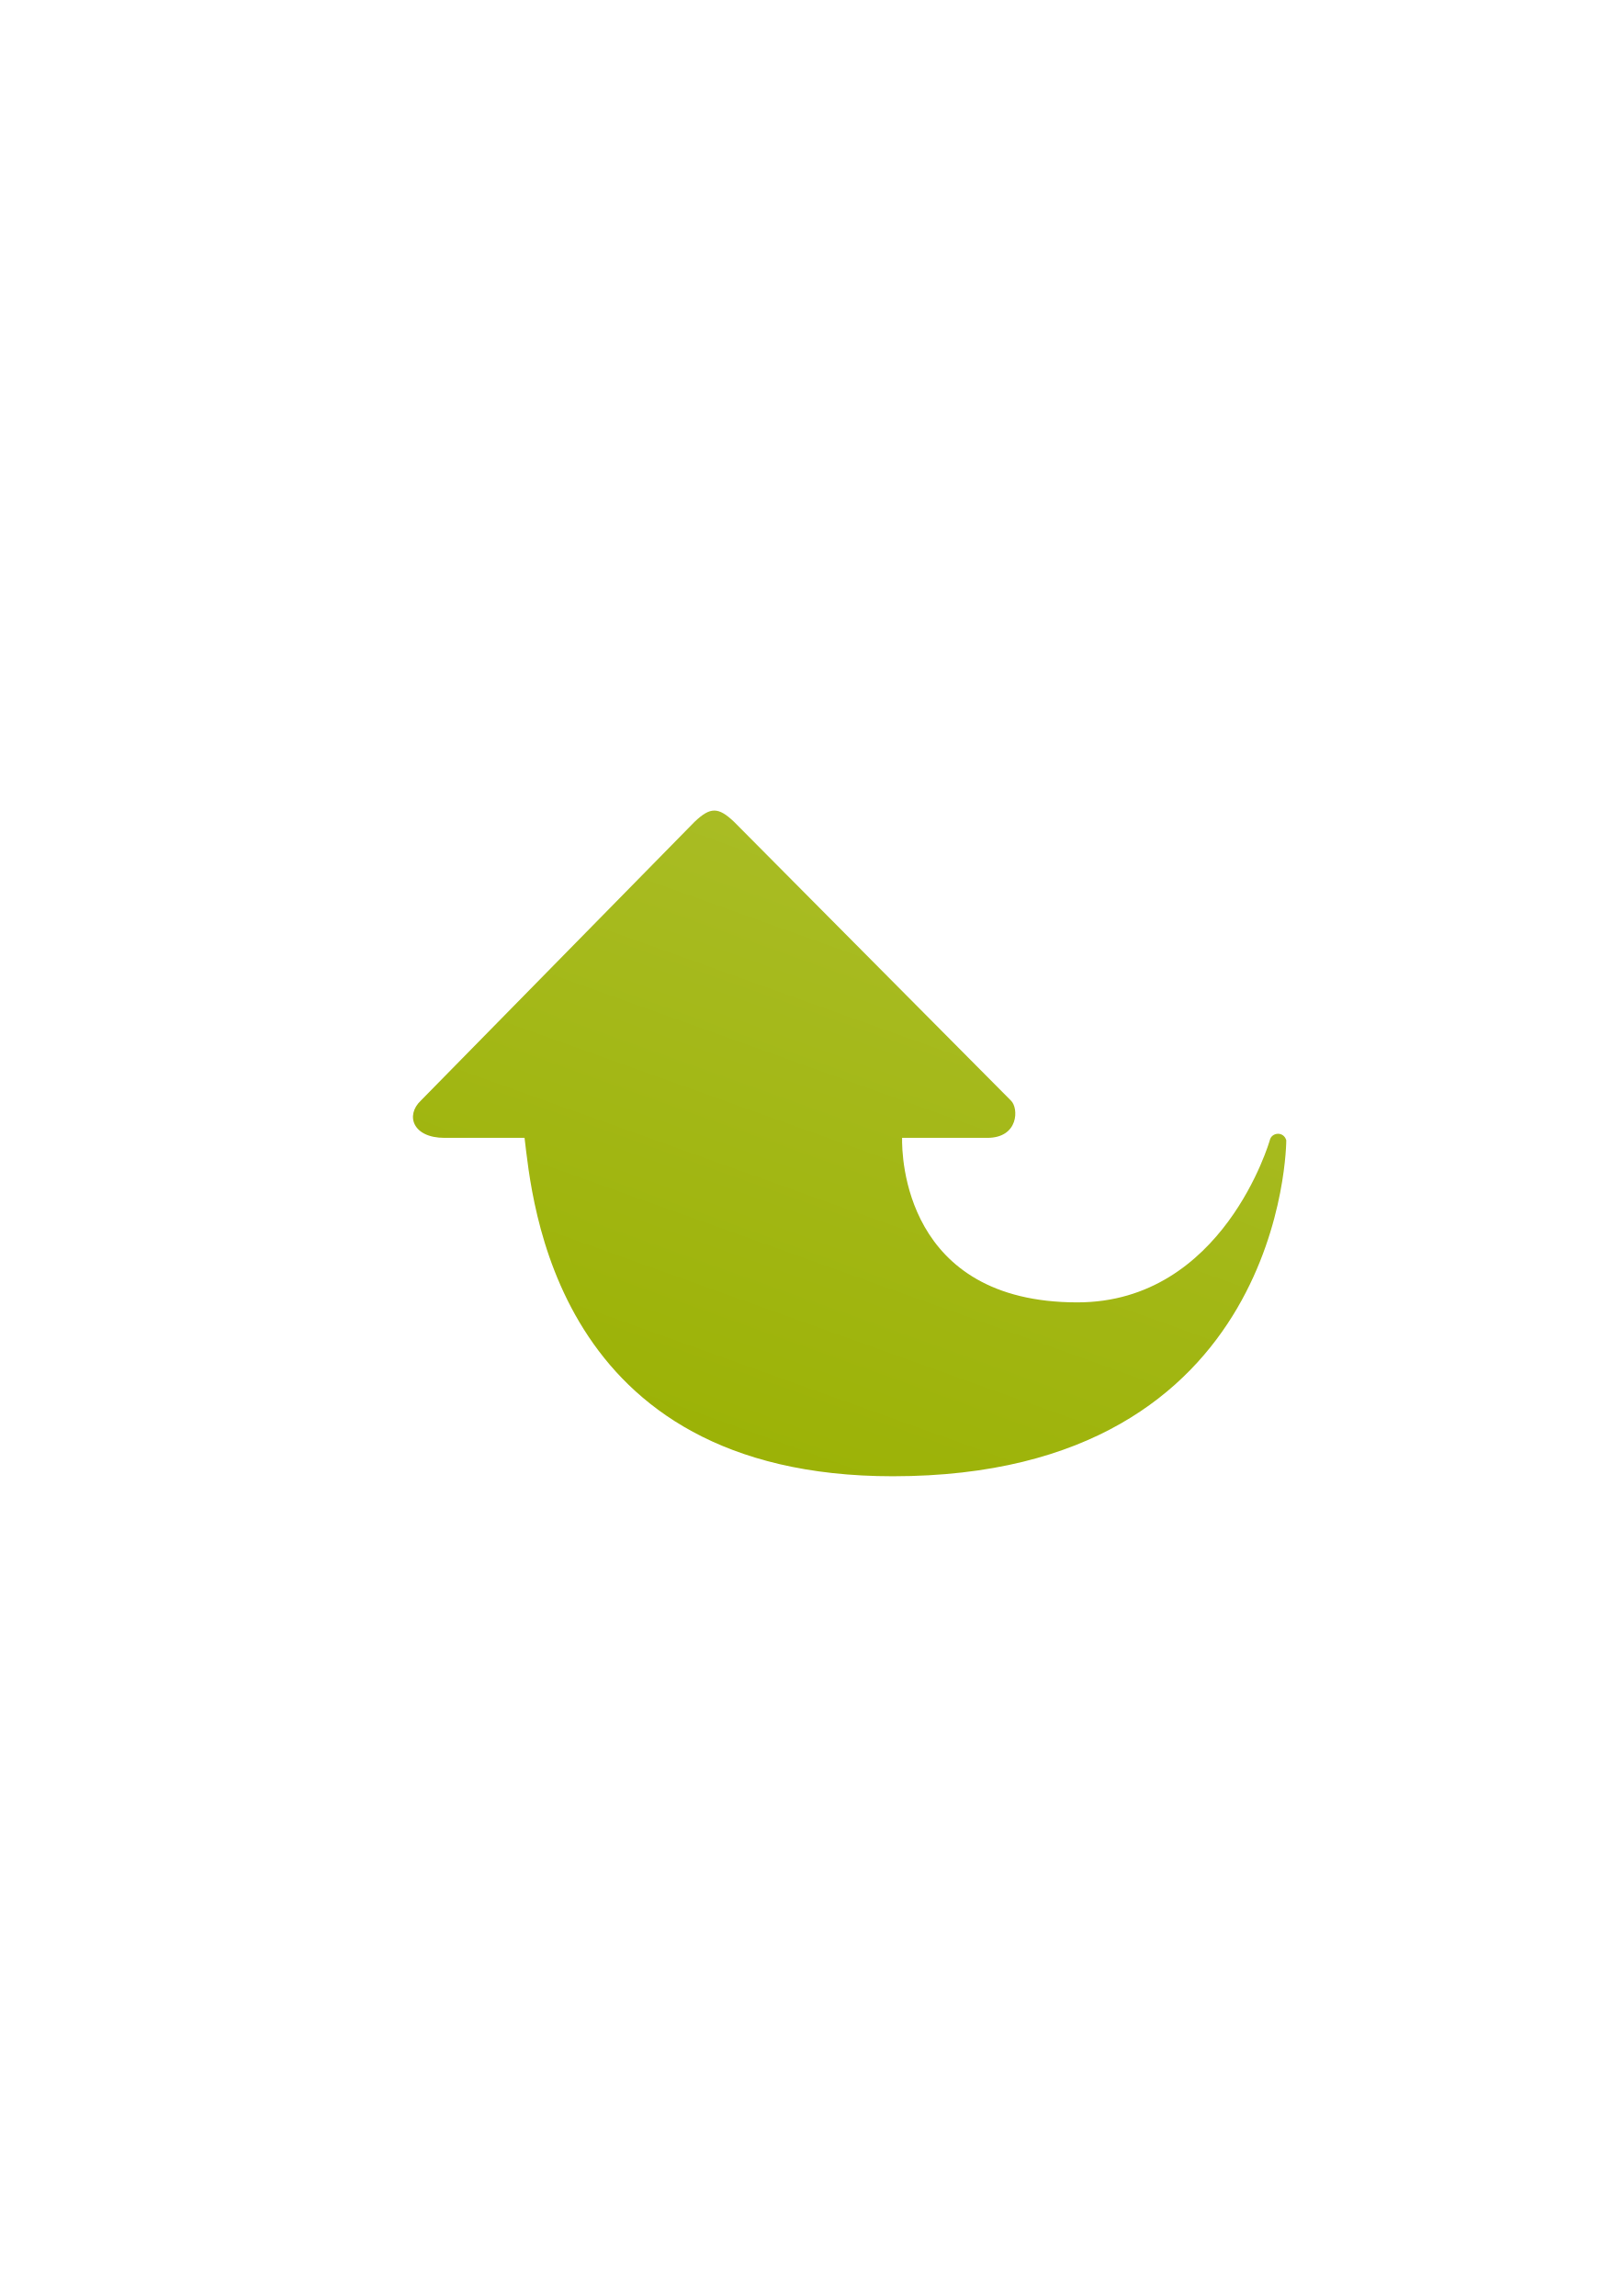
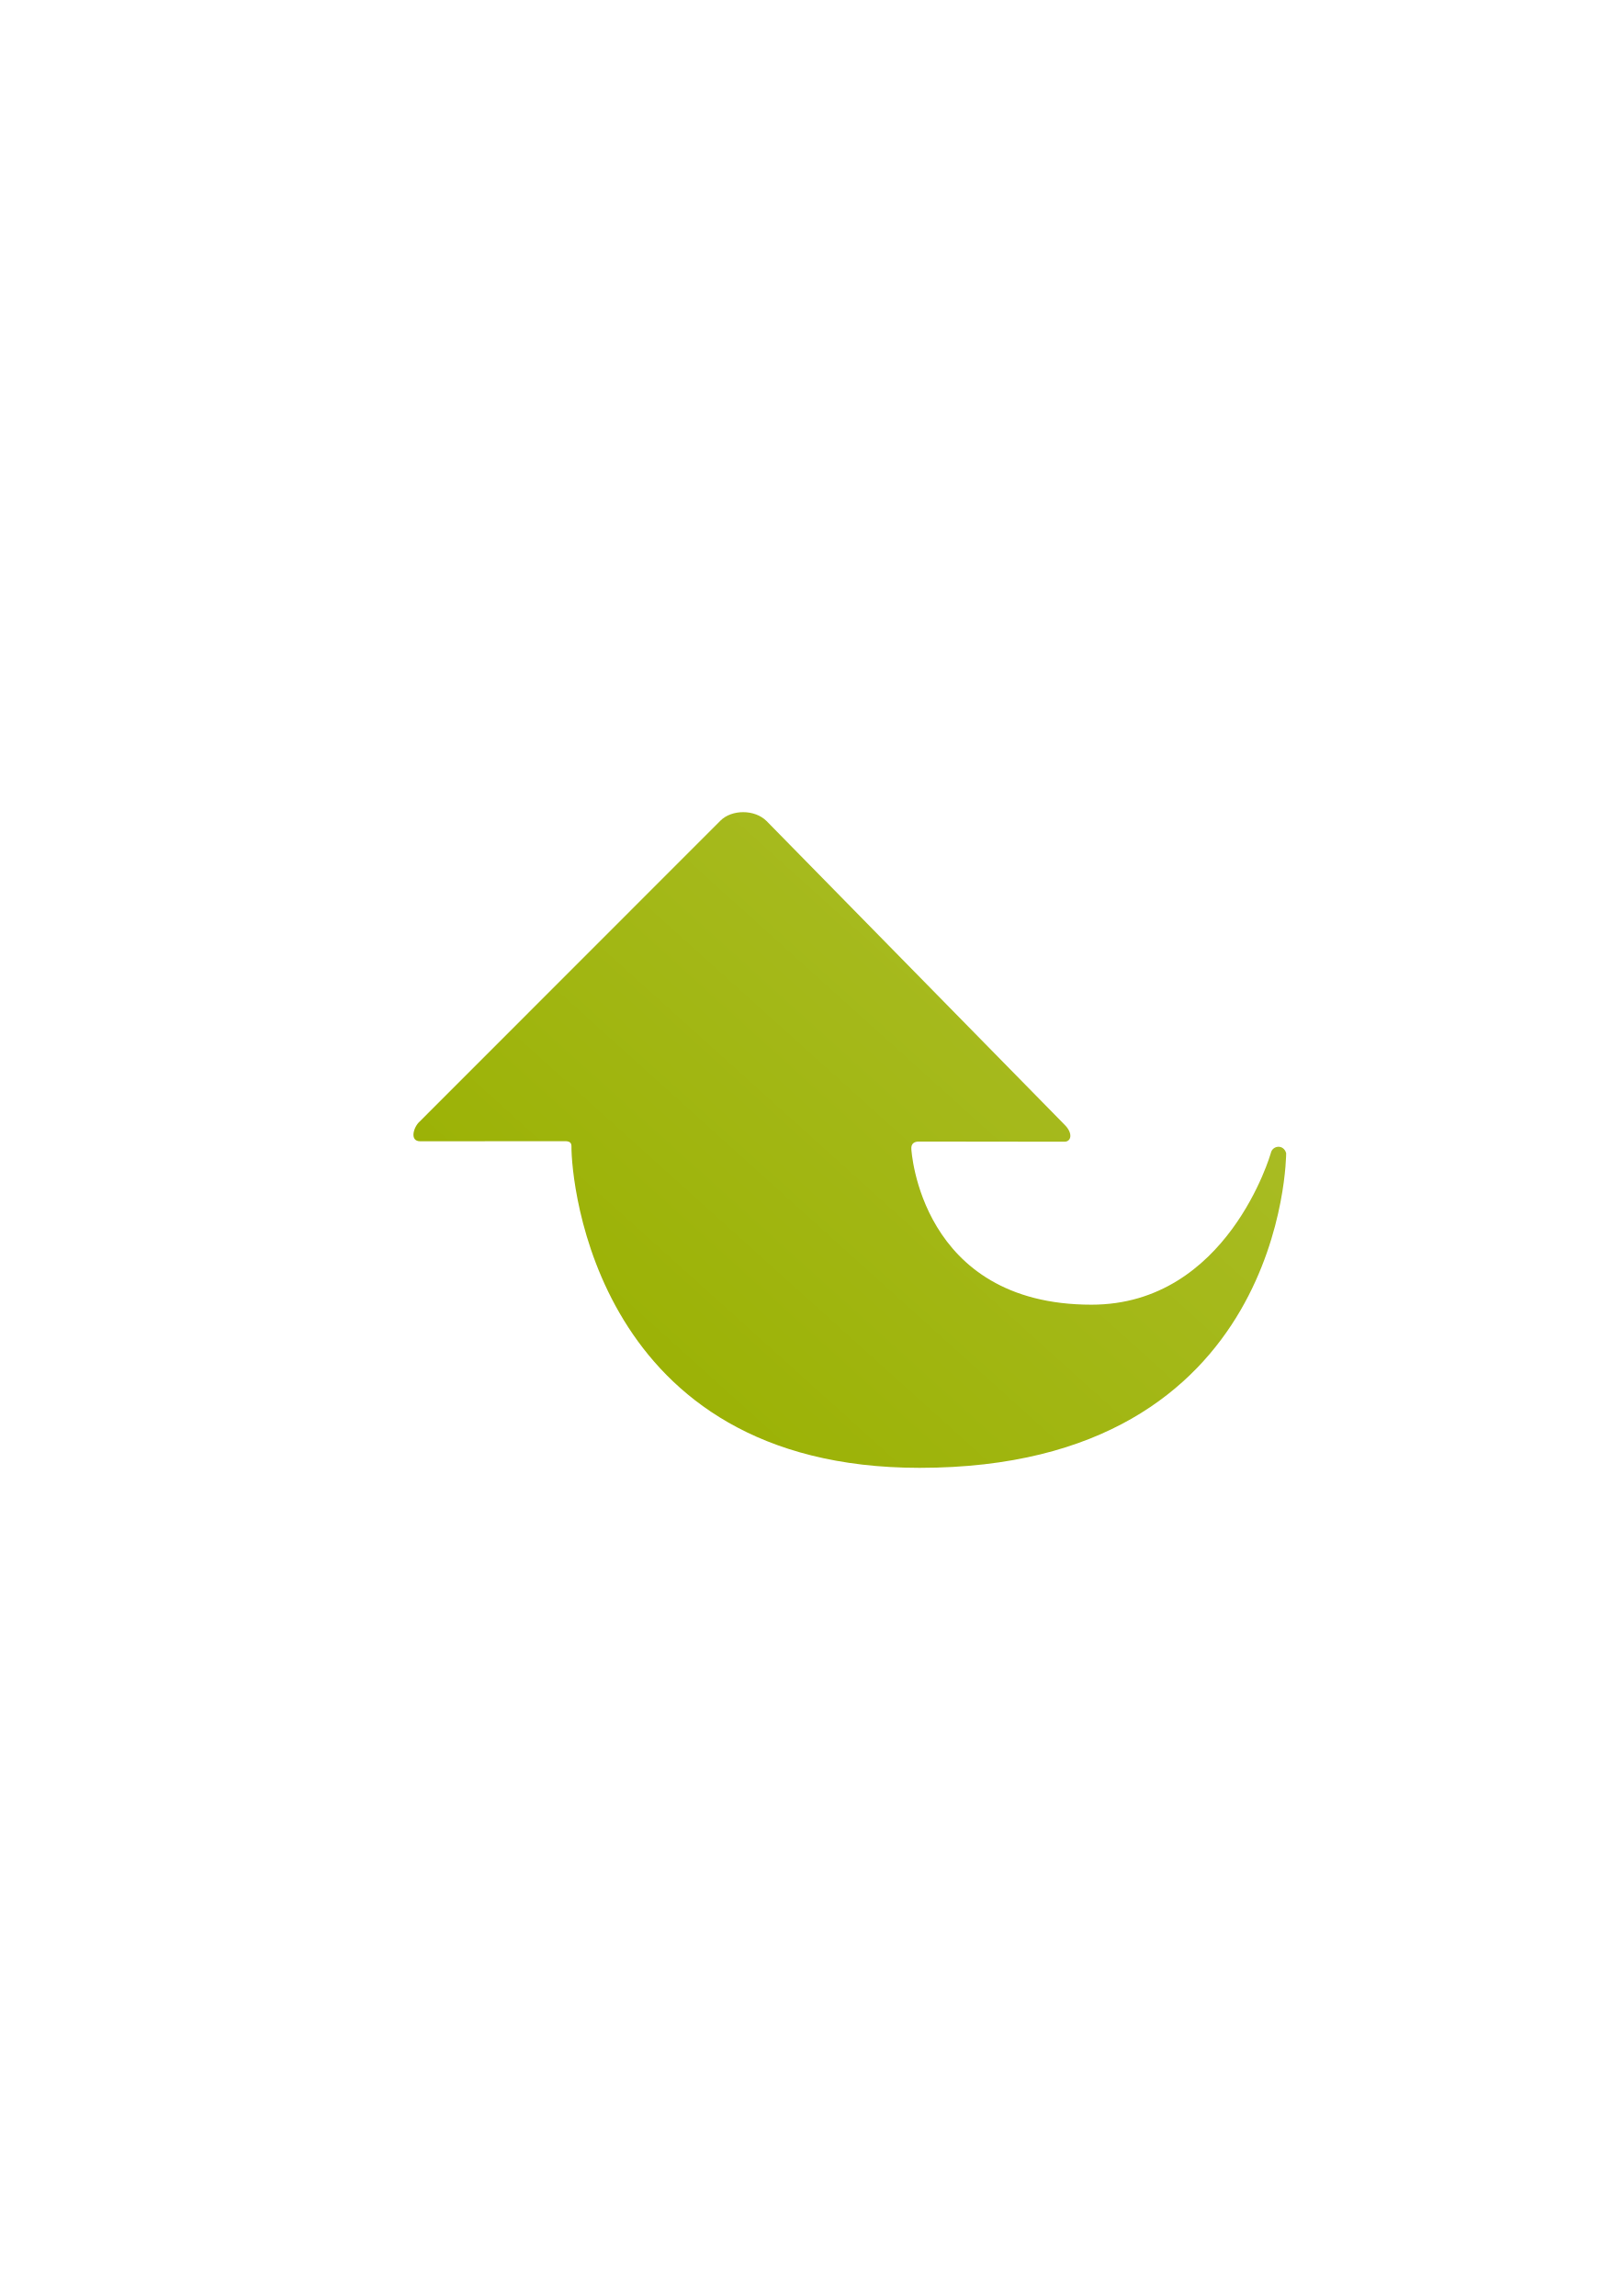
<svg xmlns="http://www.w3.org/2000/svg" xmlns:xlink="http://www.w3.org/1999/xlink" width="210mm" height="297mm" viewBox="0 0 744.094 1052.362" id="svg2" version="1.1">
  <defs id="defs4">
    <linearGradient id="linearGradient2224">
      <stop id="stop2226" offset="0" style="stop-color:#7c7c7c;stop-opacity:1;" />
      <stop id="stop2228" offset="1" style="stop-color:#b8b8b8;stop-opacity:1;" />
    </linearGradient>
    <linearGradient id="linearGradient15218">
      <stop id="stop15220" offset="0" style="stop-color:#eeeeef;stop-opacity:1;" />
      <stop id="stop2736" offset="0.599" style="stop-color:#d3d7cf;stop-opacity:1;" />
      <stop id="stop2738" offset="0.828" style="stop-color:#ffffff;stop-opacity:1;" />
      <stop id="stop15222" offset="1" style="stop-color:#d3d7cf;stop-opacity:1;" />
    </linearGradient>
    <pattern y="0" x="0" height="6" width="6" patternUnits="userSpaceOnUse" id="EMFhbasepattern" />
    <pattern y="0" x="0" height="6" width="6" patternUnits="userSpaceOnUse" id="EMFhbasepattern-5" />
-     <linearGradient xlink:href="#linearGradient4165" id="linearGradient4171" x1="342.851" y1="757.226" x2="453.627" y2="466.619" gradientUnits="userSpaceOnUse" gradientTransform="matrix(1.127111,0,0,-1.062581,125.9608,1327.146)" />
+     <linearGradient xlink:href="#linearGradient4165" id="linearGradient4171" x1="246.398" y1="683.04" x2="461.595" y2="444.344" gradientUnits="userSpaceOnUse" gradientTransform="matrix(1.050319,0,0,1.050319,-122.9629,-124.6861)" />
    <linearGradient id="linearGradient4165">
      <stop style="stop-color:#99b000;stop-opacity:1;" offset="0" id="stop4167" />
      <stop style="stop-color:#a9bc24;stop-opacity:1" offset="1" id="stop4169" />
    </linearGradient>
  </defs>
  <g id="layer1">
-     <g id="g4205" transform="matrix(1,0,0,-1,-189.7901,1244.716)">
-       <path id="path4160" d="m 598.971,568.08 c -155.975,0 -165.361,127.728 -168.799,155.102 l -36.709,0 c -14.423,0 -18.028,10.247 -10.816,17.078 l 125.475,127.811 c 3.606,3.415 6.309,5.123 9.014,5.123 2.704,0 5.41,-1.708 9.016,-5.123 L 653.076,740.26 c 3.606,-3.415 3.605,-17.078 -10.818,-17.078 l -39.066,0 c -0.163,-8.159 0.905,-75.404 80.316,-75.404 66.936,0 88.184,74.293 88.184,74.293 0.764,3.637 6.304,4.29 7.561,0 0,0 0.067,-153.99 -180.281,-153.99 z" style="fill:url(#linearGradient4171);fill-opacity:1;fill-rule:evenodd;stroke:none;stroke-width:1px;stroke-linecap:butt;stroke-linejoin:miter;stroke-opacity:1" />
-       <path id="rect4238" d="m 378.974,522.184 400.071,0 0,400 -400.071,0 z" style="color:#000000;clip-rule:nonzero;display:inline;overflow:visible;visibility:visible;opacity:1;isolation:auto;mix-blend-mode:normal;color-interpolation:sRGB;color-interpolation-filters:linearRGB;solid-color:#000000;solid-opacity:1;fill:none;fill-opacity:1;fill-rule:nonzero;stroke:none;stroke-width:50;stroke-linecap:butt;stroke-linejoin:round;stroke-miterlimit:4;stroke-dasharray:none;stroke-dashoffset:0;stroke-opacity:1;color-rendering:auto;image-rendering:auto;shape-rendering:auto;text-rendering:auto;enable-background:accumulate" />
+     <g id="g4202" transform="translate(103.5911,55.15433)">
+       <rect y="266.878" x="85.523" height="400" width="400" id="rect3336" style="fill:none;fill-rule:evenodd;stroke:none;stroke-width:1px;stroke-linecap:butt;stroke-linejoin:miter;stroke-opacity:1" />
+       <path id="path4160" d="m 247.709,321.174 c -5.416,-5.411 -15.92,-5.411 -21.174,-0.162 L 88.679,458.953 c -2.669,2.354 -4.816,8.999 0.358,8.994 l 66.682,-0.047 c 2.036,0.128 2.584,0.952 2.572,2.425 -0.125,15.796 10.836,147.297 159.529,147.297 168.061,0 168,-144.213 168,-144.213 -1.171,-4.241 -6.333,-3.595 -7.045,0 0,0 -19.8,69.434 -82.176,69.434 -78.779,0 -82.547,-71.355 -82.547,-71.355 -0.17,-2.416 1.285,-3.382 3.321,-3.419 l 66.938,0.078 c 3.036,-0.078 3.939,-3.893 -0.103,-7.852 z" style="fill:url(#linearGradient4171);fill-opacity:1;fill-rule:evenodd;stroke:none;stroke-width:1px;stroke-linecap:butt;stroke-linejoin:miter;stroke-opacity:1" />
    </g>
  </g>
</svg>
